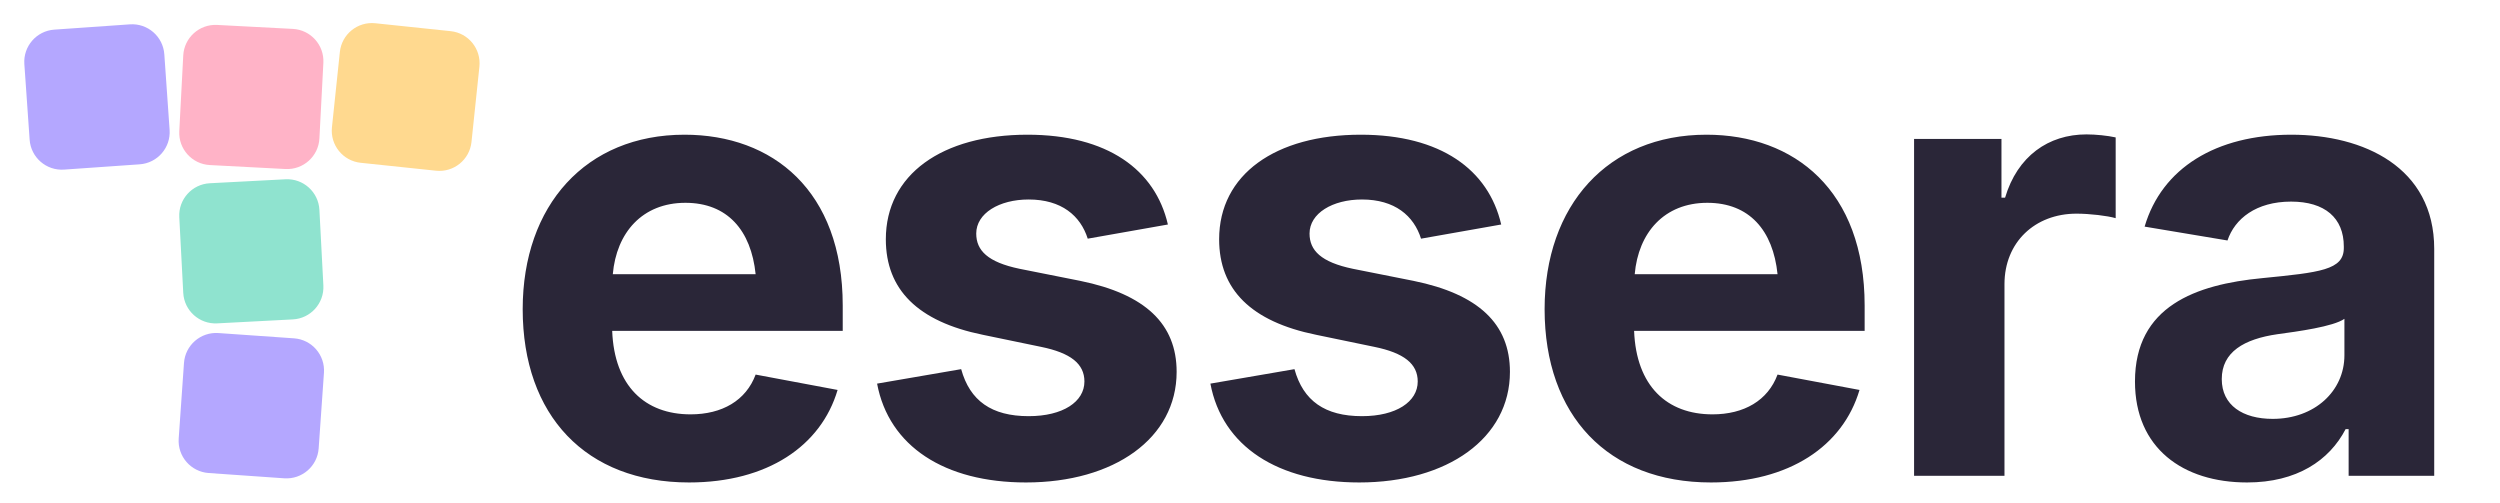
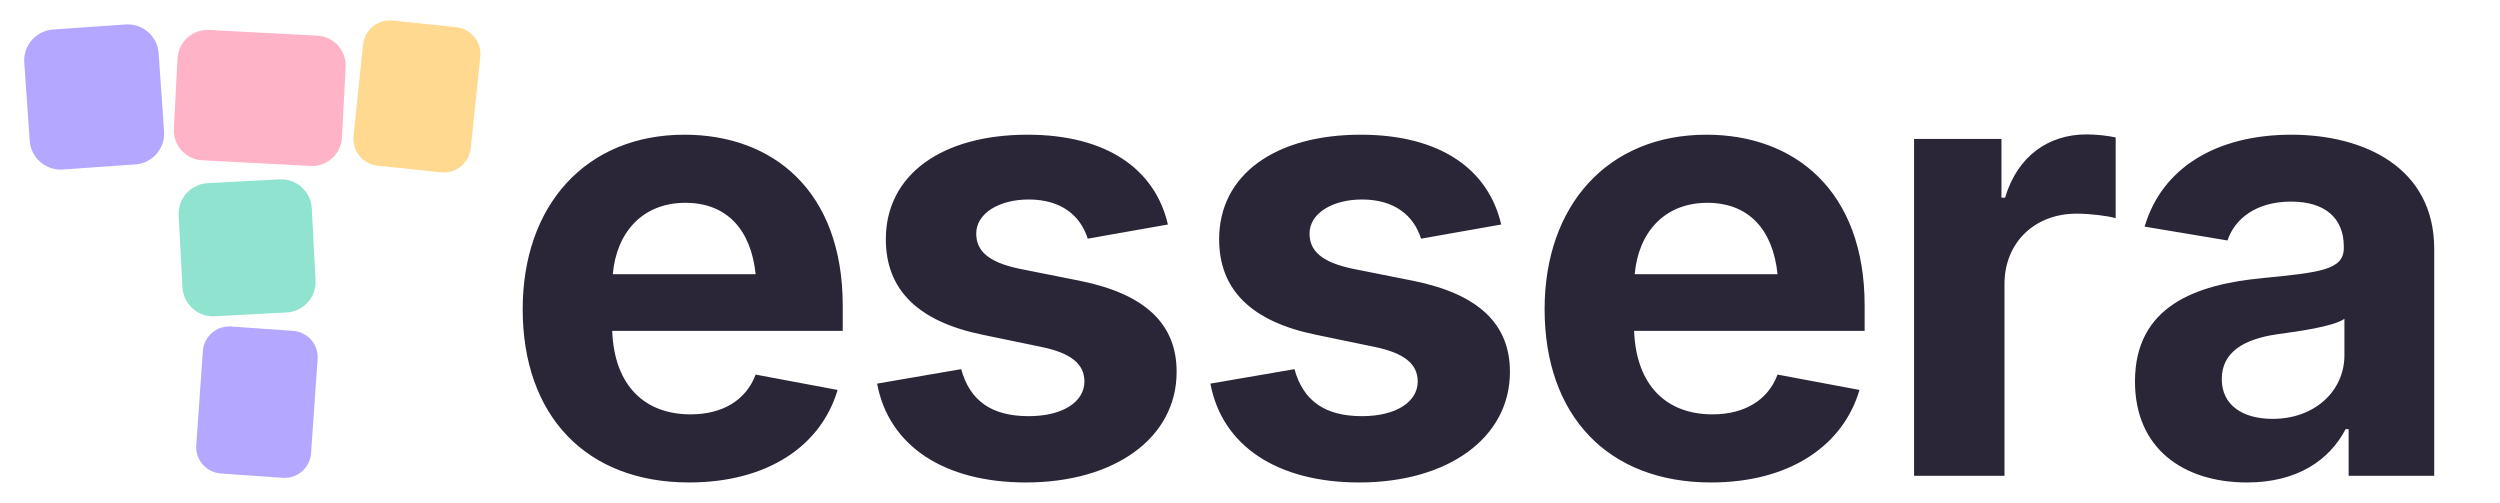
<svg xmlns="http://www.w3.org/2000/svg" viewBox="-89 -89 8296 1669">
-   <rect x="0.00" y="0.00" width="465.62" height="465.62" rx="107.09" fill="#b4a7ff" transform="rotate(-4 232.81 232.81)" />
-   <rect x="512.19" y="0.00" width="465.62" height="465.62" rx="107.09" fill="#ffb3c7" transform="rotate(3 745.00 232.81)" />
-   <rect x="1024.38" y="0.00" width="465.62" height="465.62" rx="107.09" fill="#ffd98f" transform="rotate(6 1257.19 232.81)" />
-   <rect x="512.19" y="512.19" width="465.62" height="465.62" rx="107.09" fill="#8fe3cf" transform="rotate(-3 745.00 745.00)" />
-   <rect x="512.19" y="1024.38" width="465.62" height="465.62" rx="107.09" fill="#b4a7ff" transform="rotate(4 745.00 1257.19)" />
+   <rect x="0.00" y="0.00" width="447.00" height="465.62" rx="102.81" fill="#b4a7ff" transform="rotate(-4 223.50 232.81)" />
+   <rect x="493.56" y="19.56" width="558.75" height="433.03" rx="99.60" fill="#ffb3c7" transform="rotate(3 772.94 236.07)" />
+   <rect x="1098.88" y="-11.18" width="391.12" height="484.25" rx="89.96" fill="#ffd98f" transform="rotate(6 1294.44 230.95)" />
+   <rect x="509.86" y="512.19" width="442.34" height="442.34" rx="101.74" fill="#8fe3cf" transform="rotate(-3 731.03 733.36)" />
+   <rect x="572.72" y="1001.09" width="381.81" height="488.91" rx="87.82" fill="#b4a7ff" transform="rotate(4 763.62 1245.55)" />
  <path fill="#2a2638" d="M2197.5 1512C2457.5 1512 2635.5 1391 2690.5 1205L2418.5 1154C2386.5 1240 2307.5 1286 2202.5 1286C2051.5 1286 1949.5 1192 1942.5 1009H2707.5V925C2707.5 543 2474.5 358 2182.5 358C1855.5 358 1645.5 592 1645.5 937C1645.5 1290 1855.5 1512 2197.5 1512ZM1944.5 821C1956.5 683 2042.5 584 2185.5 584C2324.5 584 2403.5 675 2418.5 821ZM3315.54 1512C3608.54 1512 3815.54 1365 3815.54 1145C3815.54 986 3711.54 887 3495.54 843L3294.54 803C3188.54 781 3150.54 742 3150.54 686C3150.54 619 3226.54 573 3324.54 573C3433.54 573 3496.54 627 3520.54 703L3786.54 656C3744.54 474 3585.54 358 3320.54 358C3037.54 358 2850.54 490 2850.54 705C2850.54 872 2956.54 978 3172.54 1022L3365.54 1062C3463.54 1082 3509.54 1118 3509.54 1177C3509.54 1244 3438.54 1292 3324.54 1292C3201.54 1292 3129.54 1241 3100.54 1136L2821.54 1184C2860.54 1392 3045.54 1512 3315.54 1512ZM4421.58 1512C4714.58 1512 4921.58 1365 4921.58 1145C4921.58 986 4817.58 887 4601.58 843L4400.58 803C4294.58 781 4256.58 742 4256.58 686C4256.58 619 4332.58 573 4430.58 573C4539.58 573 4602.58 627 4626.58 703L4892.58 656C4850.58 474 4691.58 358 4426.58 358C4143.58 358 3956.58 490 3956.58 705C3956.58 872 4062.58 978 4278.58 1022L4471.58 1062C4569.58 1082 4615.58 1118 4615.58 1177C4615.58 1244 4544.58 1292 4430.58 1292C4307.58 1292 4235.58 1241 4206.58 1136L3927.58 1184C3966.58 1392 4151.58 1512 4421.58 1512ZM5588.62 1512C5848.62 1512 6026.62 1391 6081.62 1205L5809.62 1154C5777.62 1240 5698.62 1286 5593.62 1286C5442.62 1286 5340.62 1192 5333.62 1009H6098.62V925C6098.62 543 5865.62 358 5573.62 358C5246.62 358 5036.62 592 5036.62 937C5036.62 1290 5246.62 1512 5588.62 1512ZM5335.62 821C5347.62 683 5433.62 584 5576.62 584C5715.62 584 5794.62 675 5809.62 821ZM6262.66 1490H6562.66V854C6562.66 715 6663.66 620 6801.66 620C6845.66 620 6904.66 627 6931.66 635V367C6904.66 361 6865.66 357 6834.66 357C6708.66 357 6605.66 429 6564.66 567H6552.66V372H6262.66ZM7367.7 1512C7532.7 1512 7640.7 1439 7694.7 1335H7704.7V1490H7988.7V737C7988.7 466 7754.7 358 7514.7 358C7264.7 358 7084.7 469 7027.7 663L7302.7 709C7326.7 637 7397.7 580 7513.7 580C7625.7 580 7688.7 634 7688.7 729V734C7688.7 807 7609.7 815 7417.7 834C7197.7 855 6995.7 927 6995.7 1177C6995.7 1398 7154.7 1512 7367.7 1512ZM7452.7 1301C7353.7 1301 7283.7 1256 7283.7 1169C7283.7 1079 7357.7 1036 7468.7 1020C7534.7 1011 7653.7 995 7690.7 969V1090C7690.7 1208 7592.7 1301 7452.7 1301Z" />
</svg>
